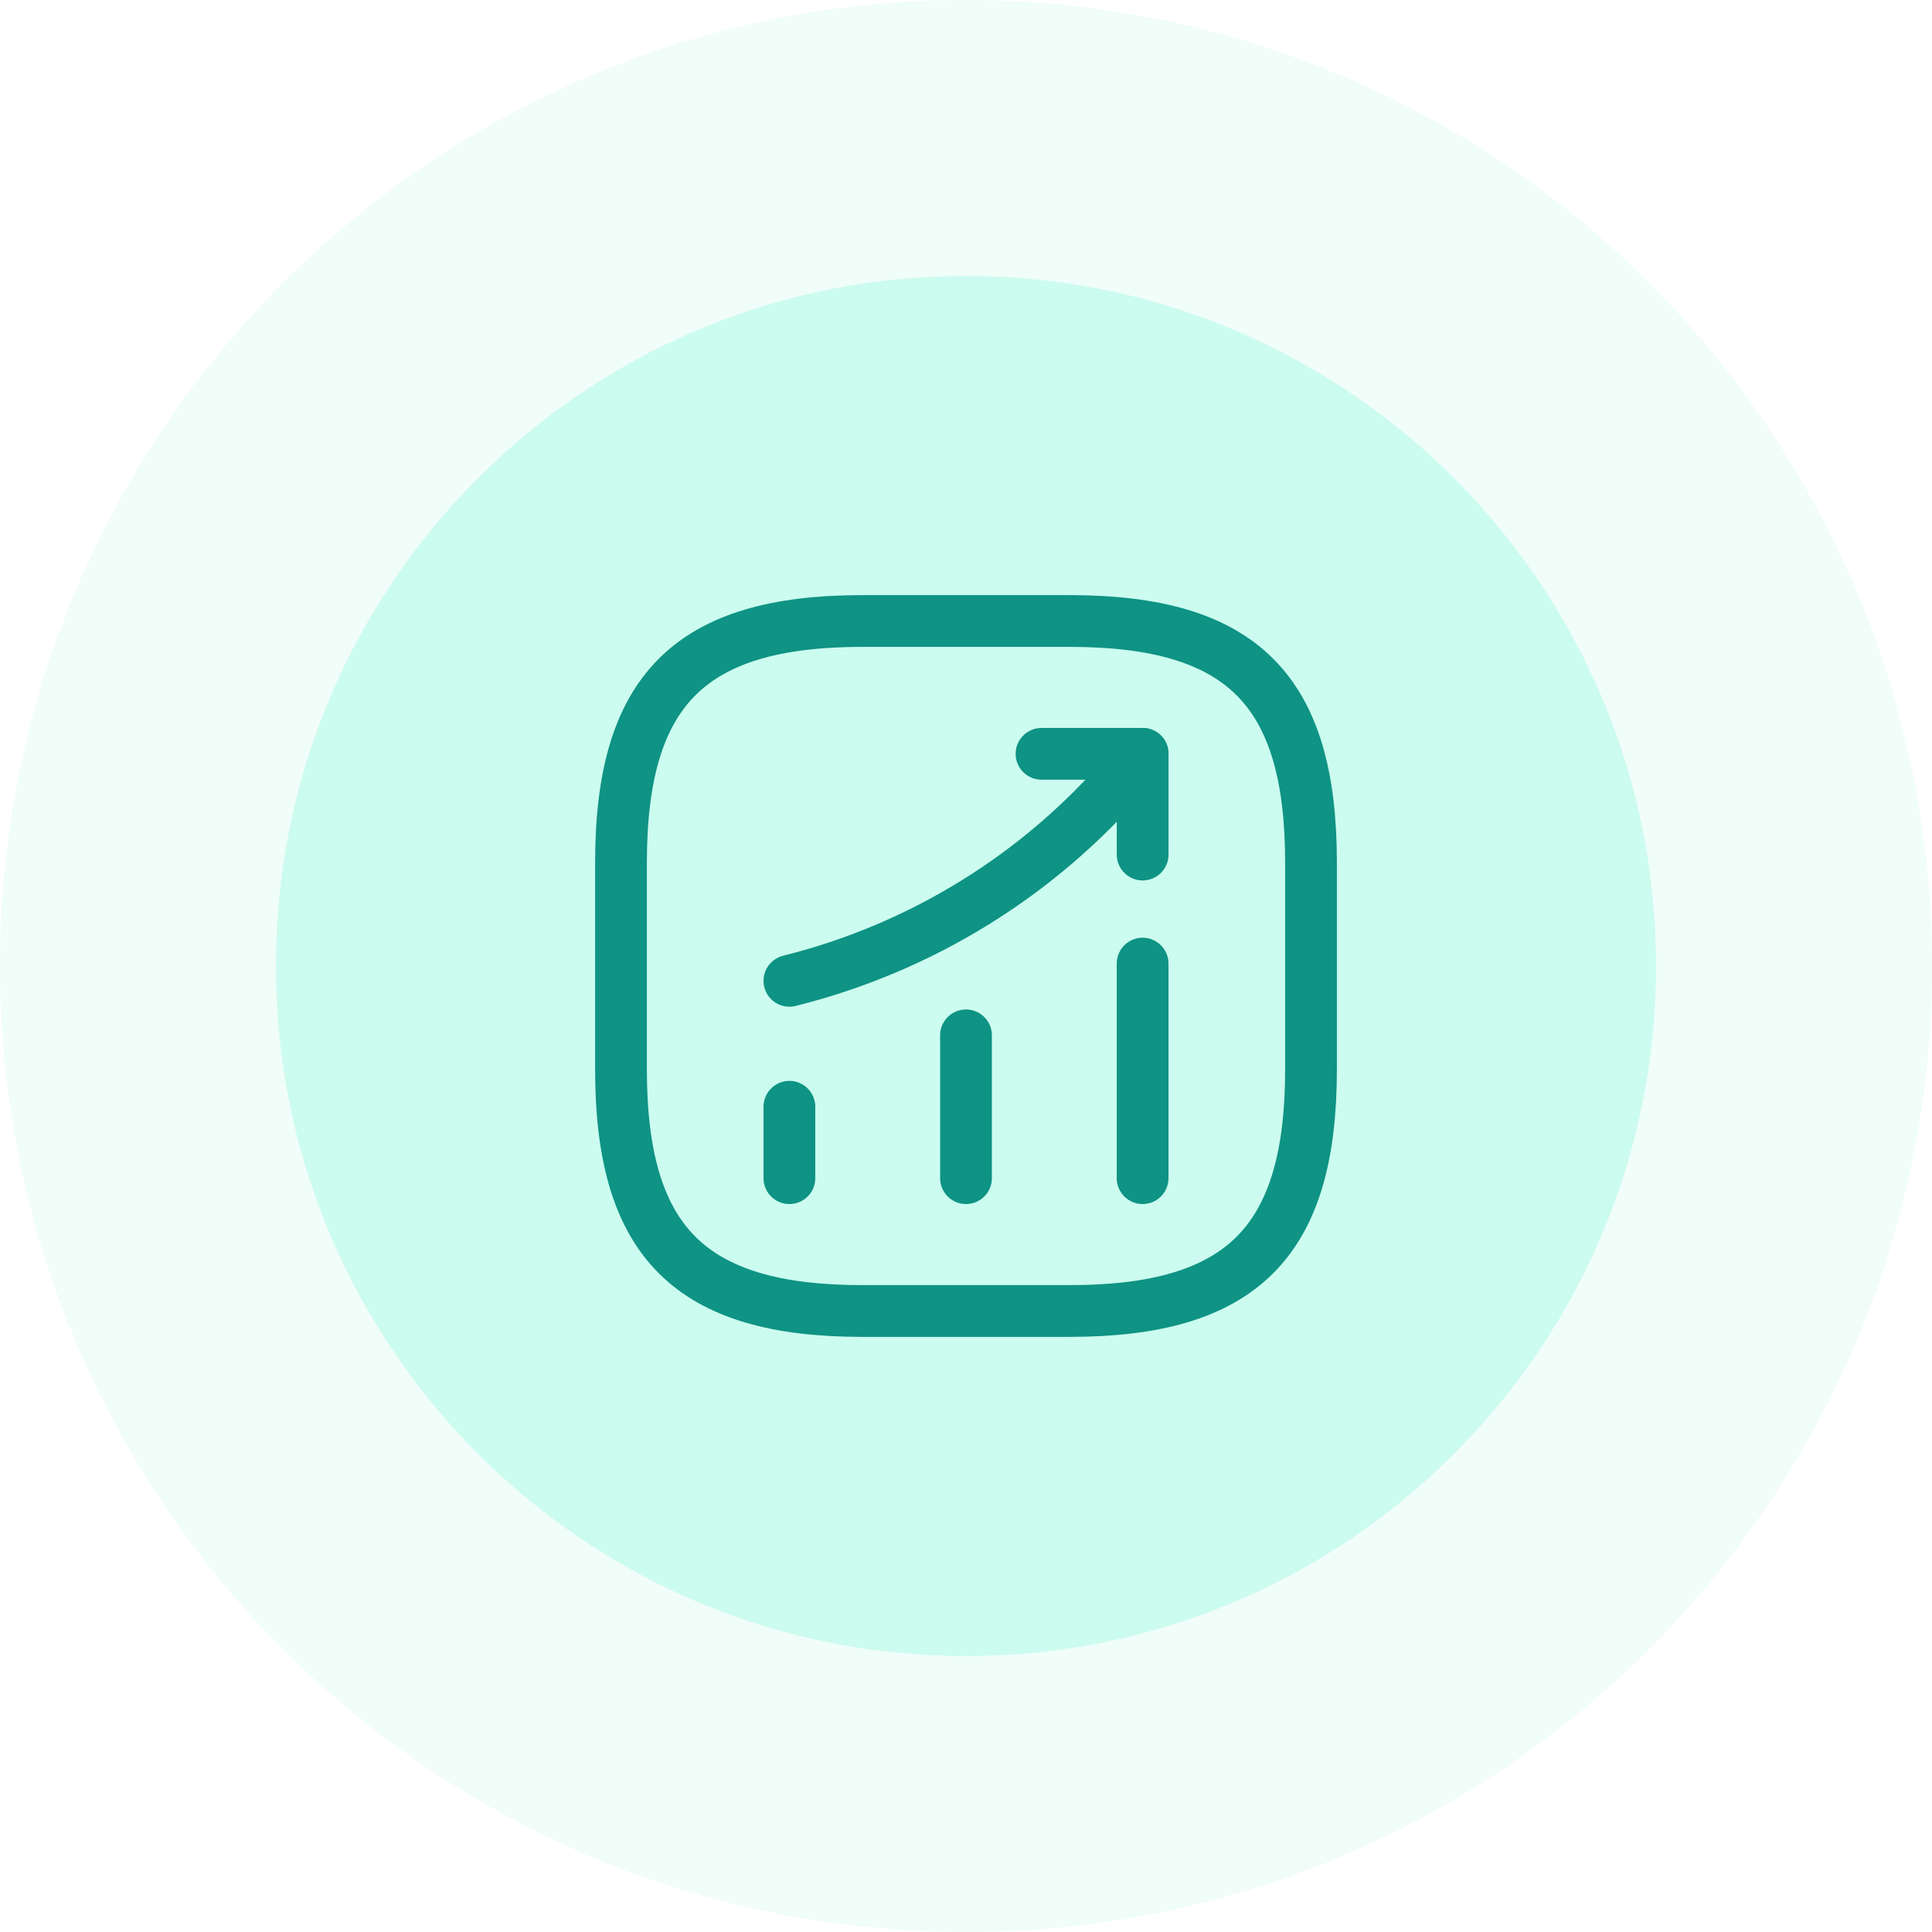
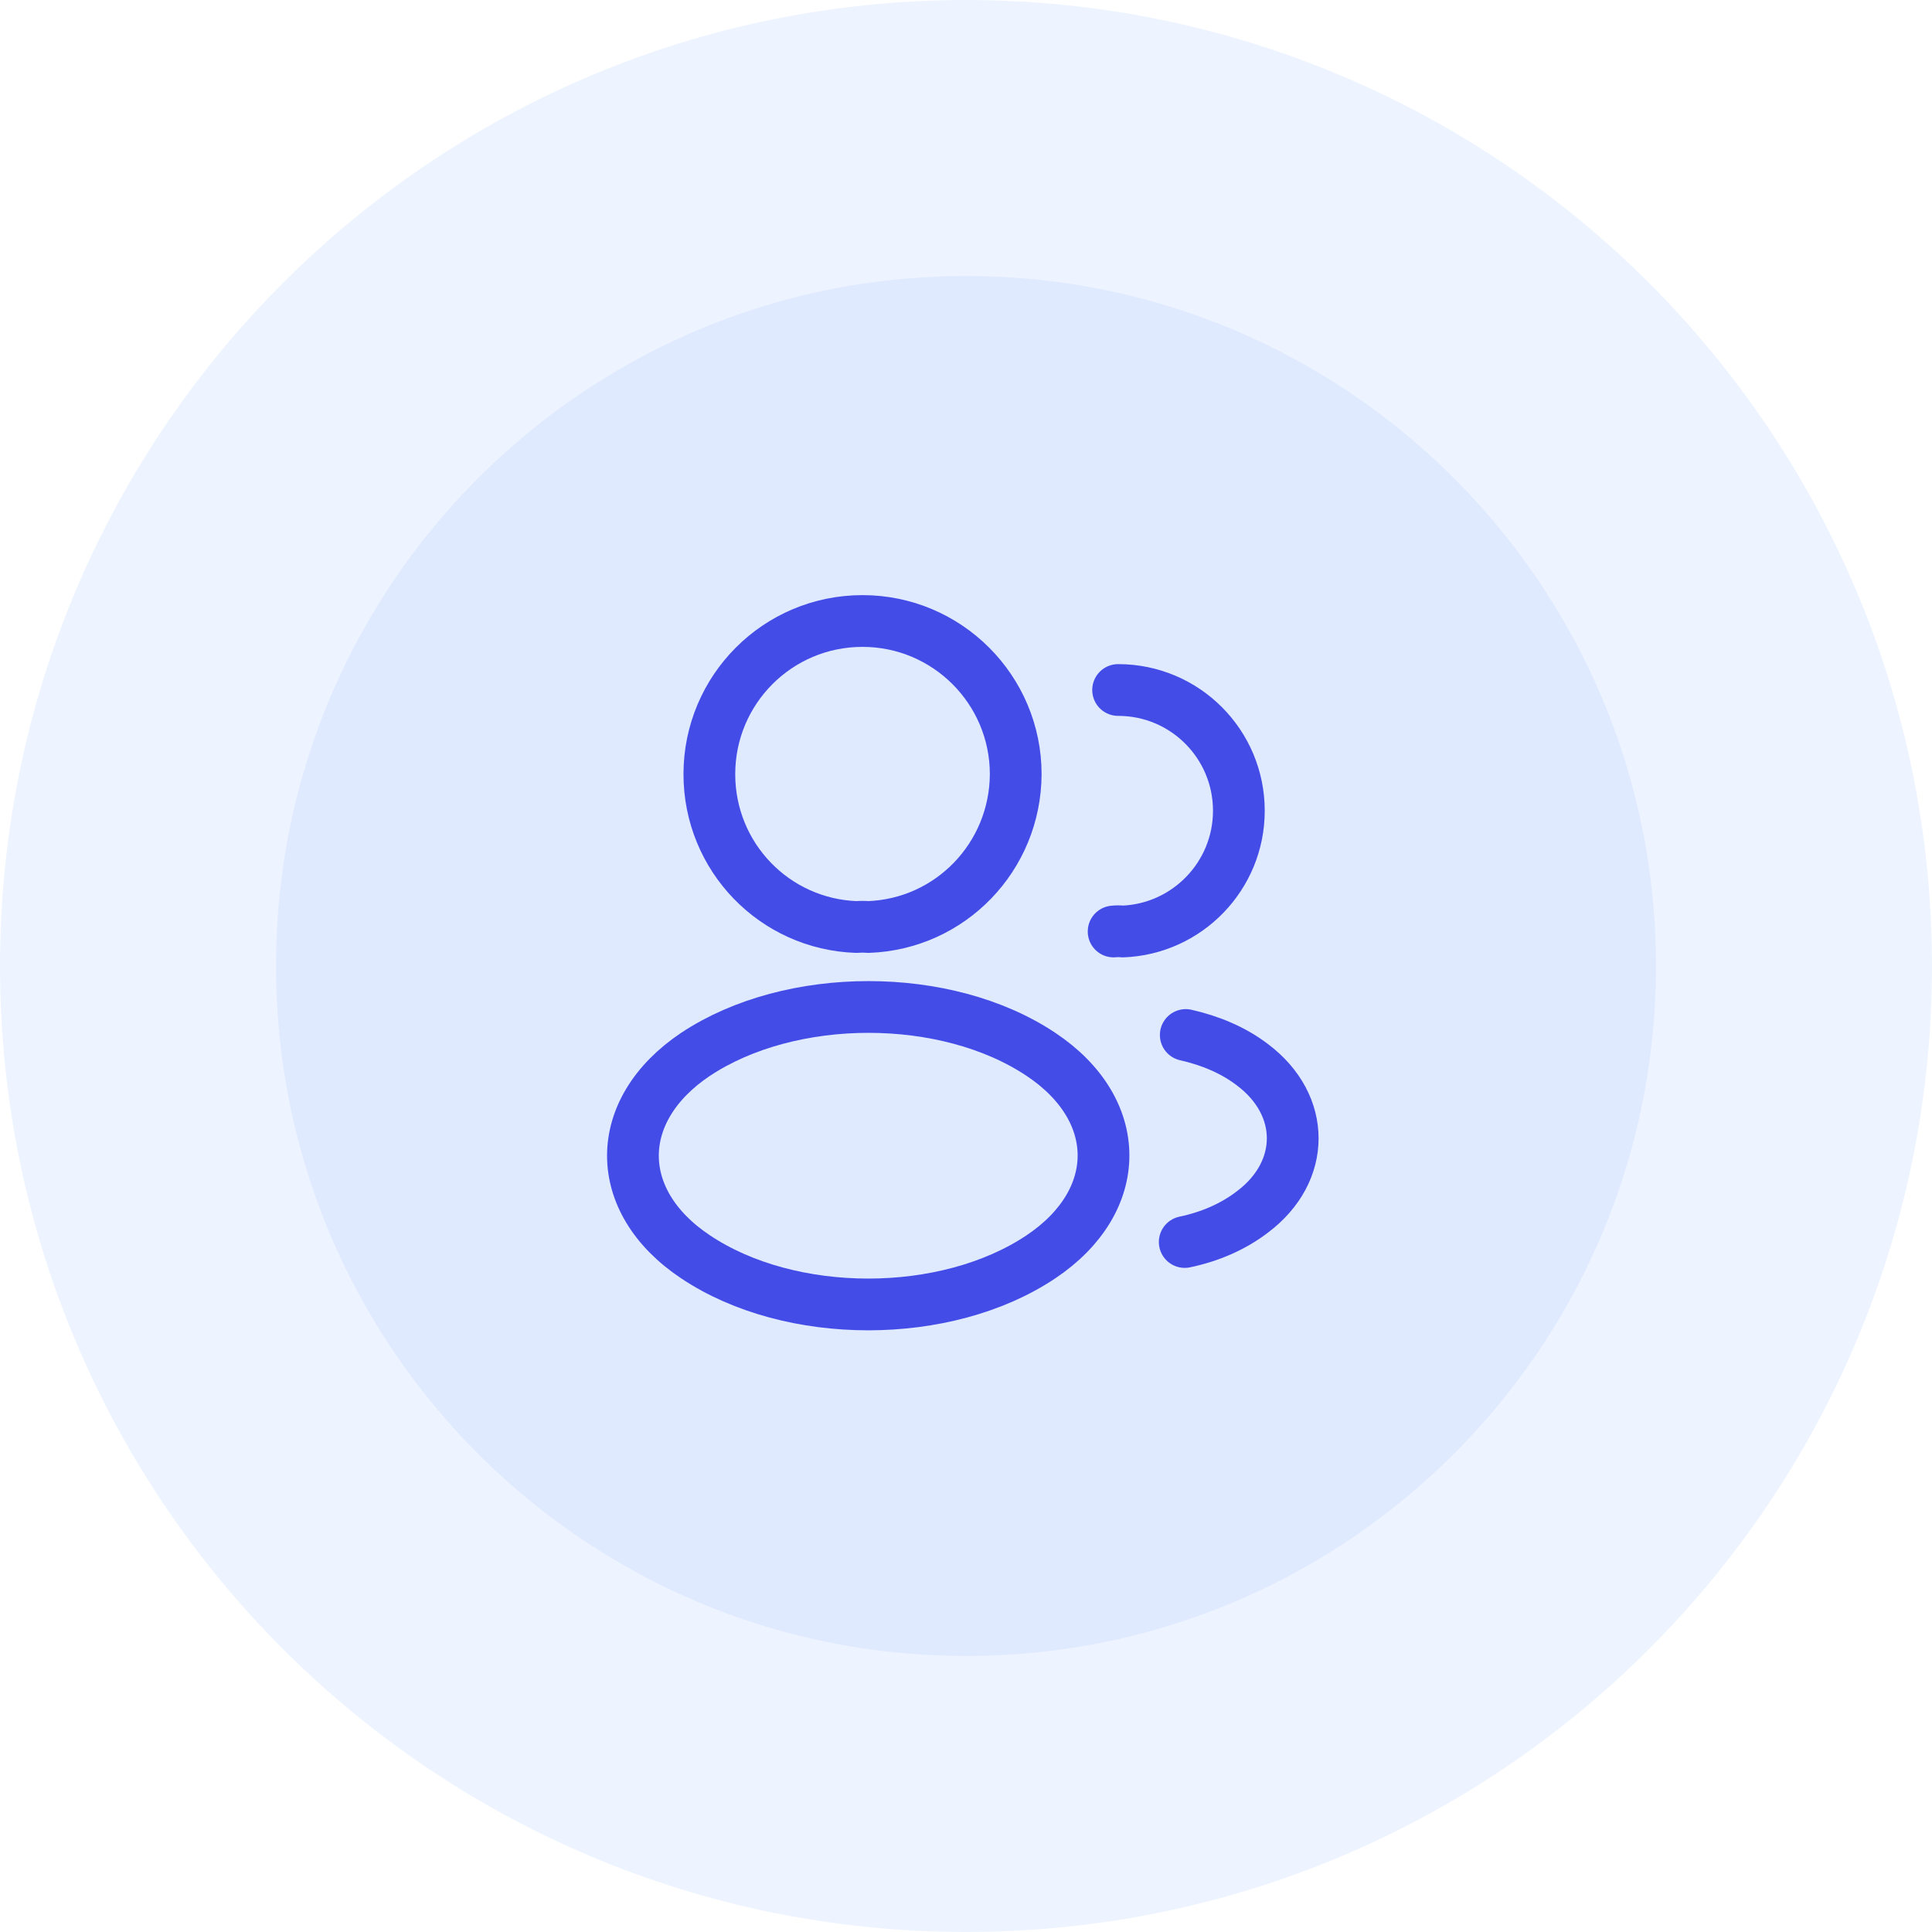
<svg xmlns="http://www.w3.org/2000/svg" width="56" height="56" viewBox="0 0 56 56" fill="none">
-   <rect x="4" y="4" width="48" height="48" rx="24" fill="#CCFBEF" />
-   <rect x="4" y="4" width="48" height="48" rx="24" stroke="#F0FDF9" stroke-width="8" />
-   <path d="M22.881 34.15V32.08" stroke="#0E9384" stroke-width="1.5" stroke-linecap="round" />
-   <path d="M28 34.15V30.01" stroke="#0E9384" stroke-width="1.5" stroke-linecap="round" />
-   <path d="M33.119 34.15V27.93" stroke="#0E9384" stroke-width="1.5" stroke-linecap="round" />
-   <path d="M33.121 21.85L32.661 22.39C30.111 25.37 26.691 27.48 22.881 28.43" stroke="#0E9384" stroke-width="1.5" stroke-linecap="round" />
-   <path d="M30.189 21.85H33.12V24.77" stroke="#0E9384" stroke-width="1.5" stroke-linecap="round" stroke-linejoin="round" />
-   <path d="M25 38H31C36 38 38 36 38 31V25C38 20 36 18 31 18H25C20 18 18 20 18 25V31C18 36 20 38 25 38Z" stroke="#0E9384" stroke-width="1.5" stroke-linecap="round" stroke-linejoin="round" />
+   <rect x="4" y="4" width="48" height="48" rx="24" fill="#E0EAFF" />
+   <rect x="4" y="4" width="48" height="48" rx="24" stroke="#EEF4FF" stroke-width="8" />
+   <path d="M25.16 26.87C25.061 26.86 24.941 26.86 24.831 26.87C22.451 26.79 20.561 24.84 20.561 22.44C20.561 19.99 22.541 18 25 18C27.451 18 29.441 19.99 29.441 22.44C29.43 24.84 27.541 26.79 25.16 26.87Z" stroke="#444CE7" stroke-width="1.5" stroke-linecap="round" stroke-linejoin="round" />
+   <path d="M32.409 20C34.349 20 35.909 21.57 35.909 23.5C35.909 25.39 34.409 26.93 32.539 27C32.459 26.99 32.369 26.99 32.279 27" stroke="#444CE7" stroke-width="1.5" stroke-linecap="round" stroke-linejoin="round" />
+   <path d="M20.161 30.56C17.741 32.18 17.741 34.82 20.161 36.43C22.911 38.27 27.421 38.27 30.171 36.43C32.591 34.81 32.591 32.17 30.171 30.56C27.431 28.73 22.921 28.73 20.161 30.56Z" stroke="#444CE7" stroke-width="1.5" stroke-linecap="round" stroke-linejoin="round" />
+   <path d="M34.34 36C35.06 35.85 35.74 35.56 36.3 35.13C37.86 33.96 37.86 32.03 36.3 30.86C35.75 30.44 35.08 30.16 34.37 30" stroke="#444CE7" stroke-width="1.5" stroke-linecap="round" stroke-linejoin="round" />
</svg>
